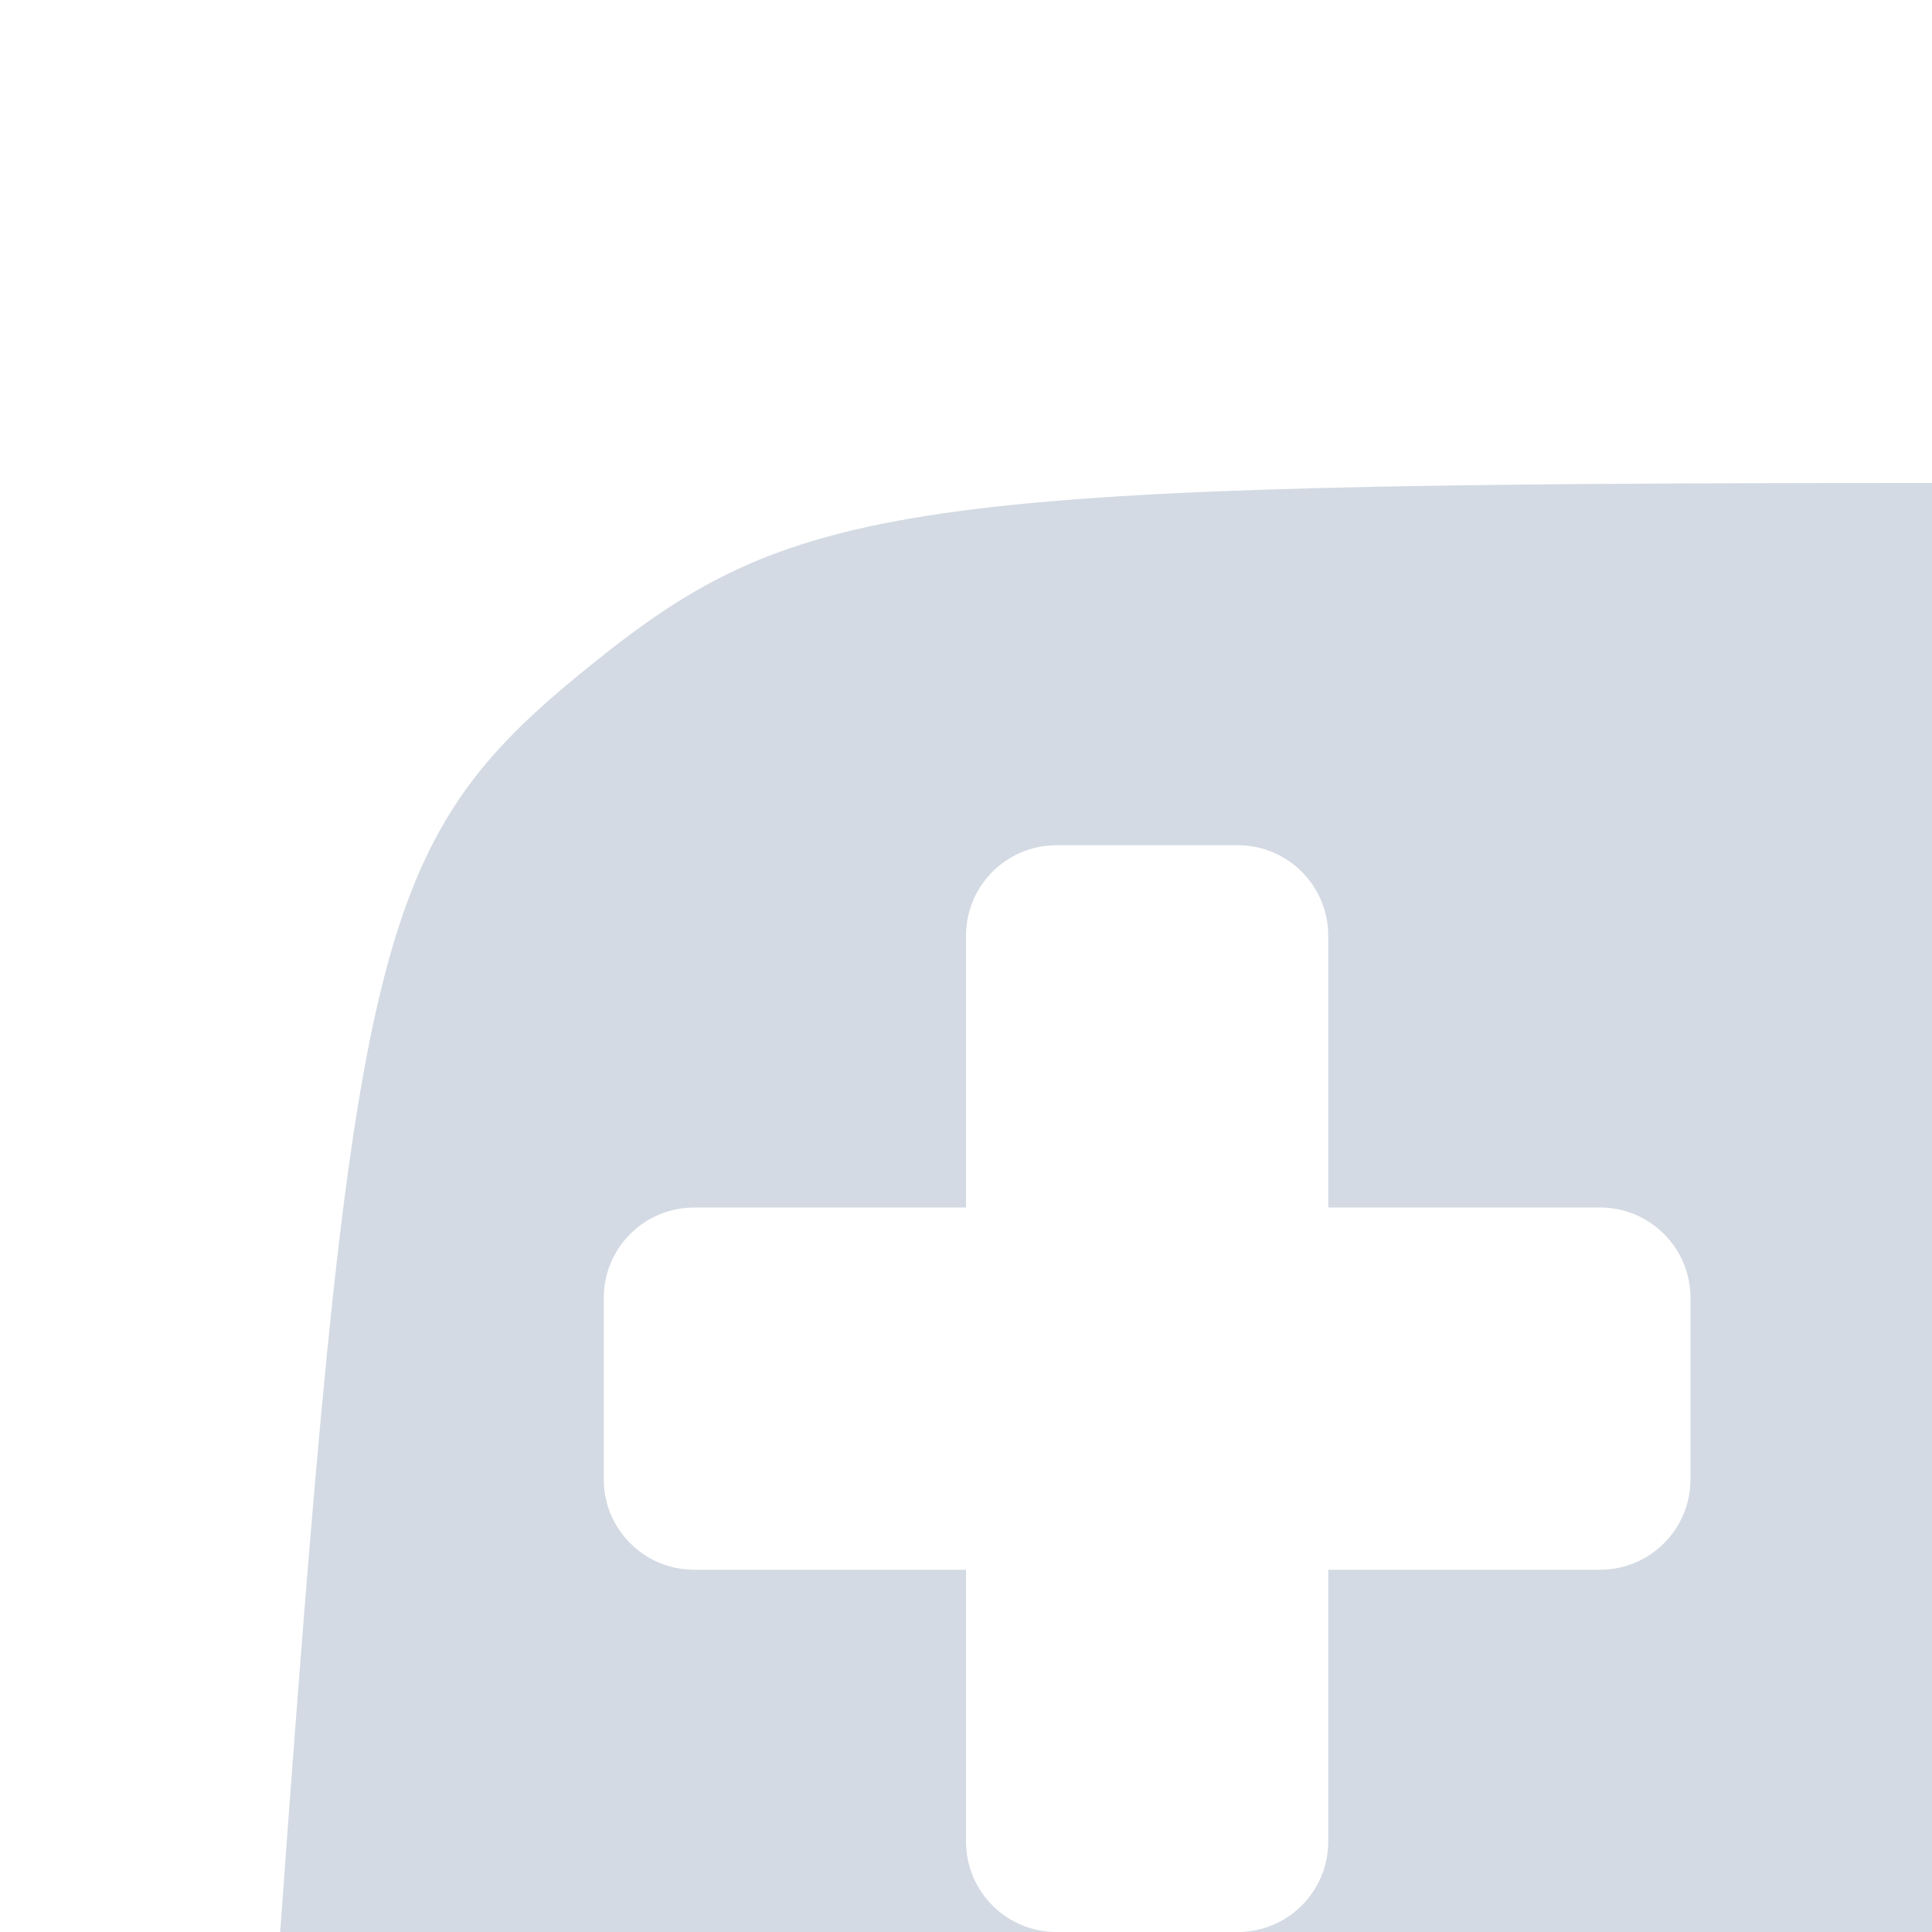
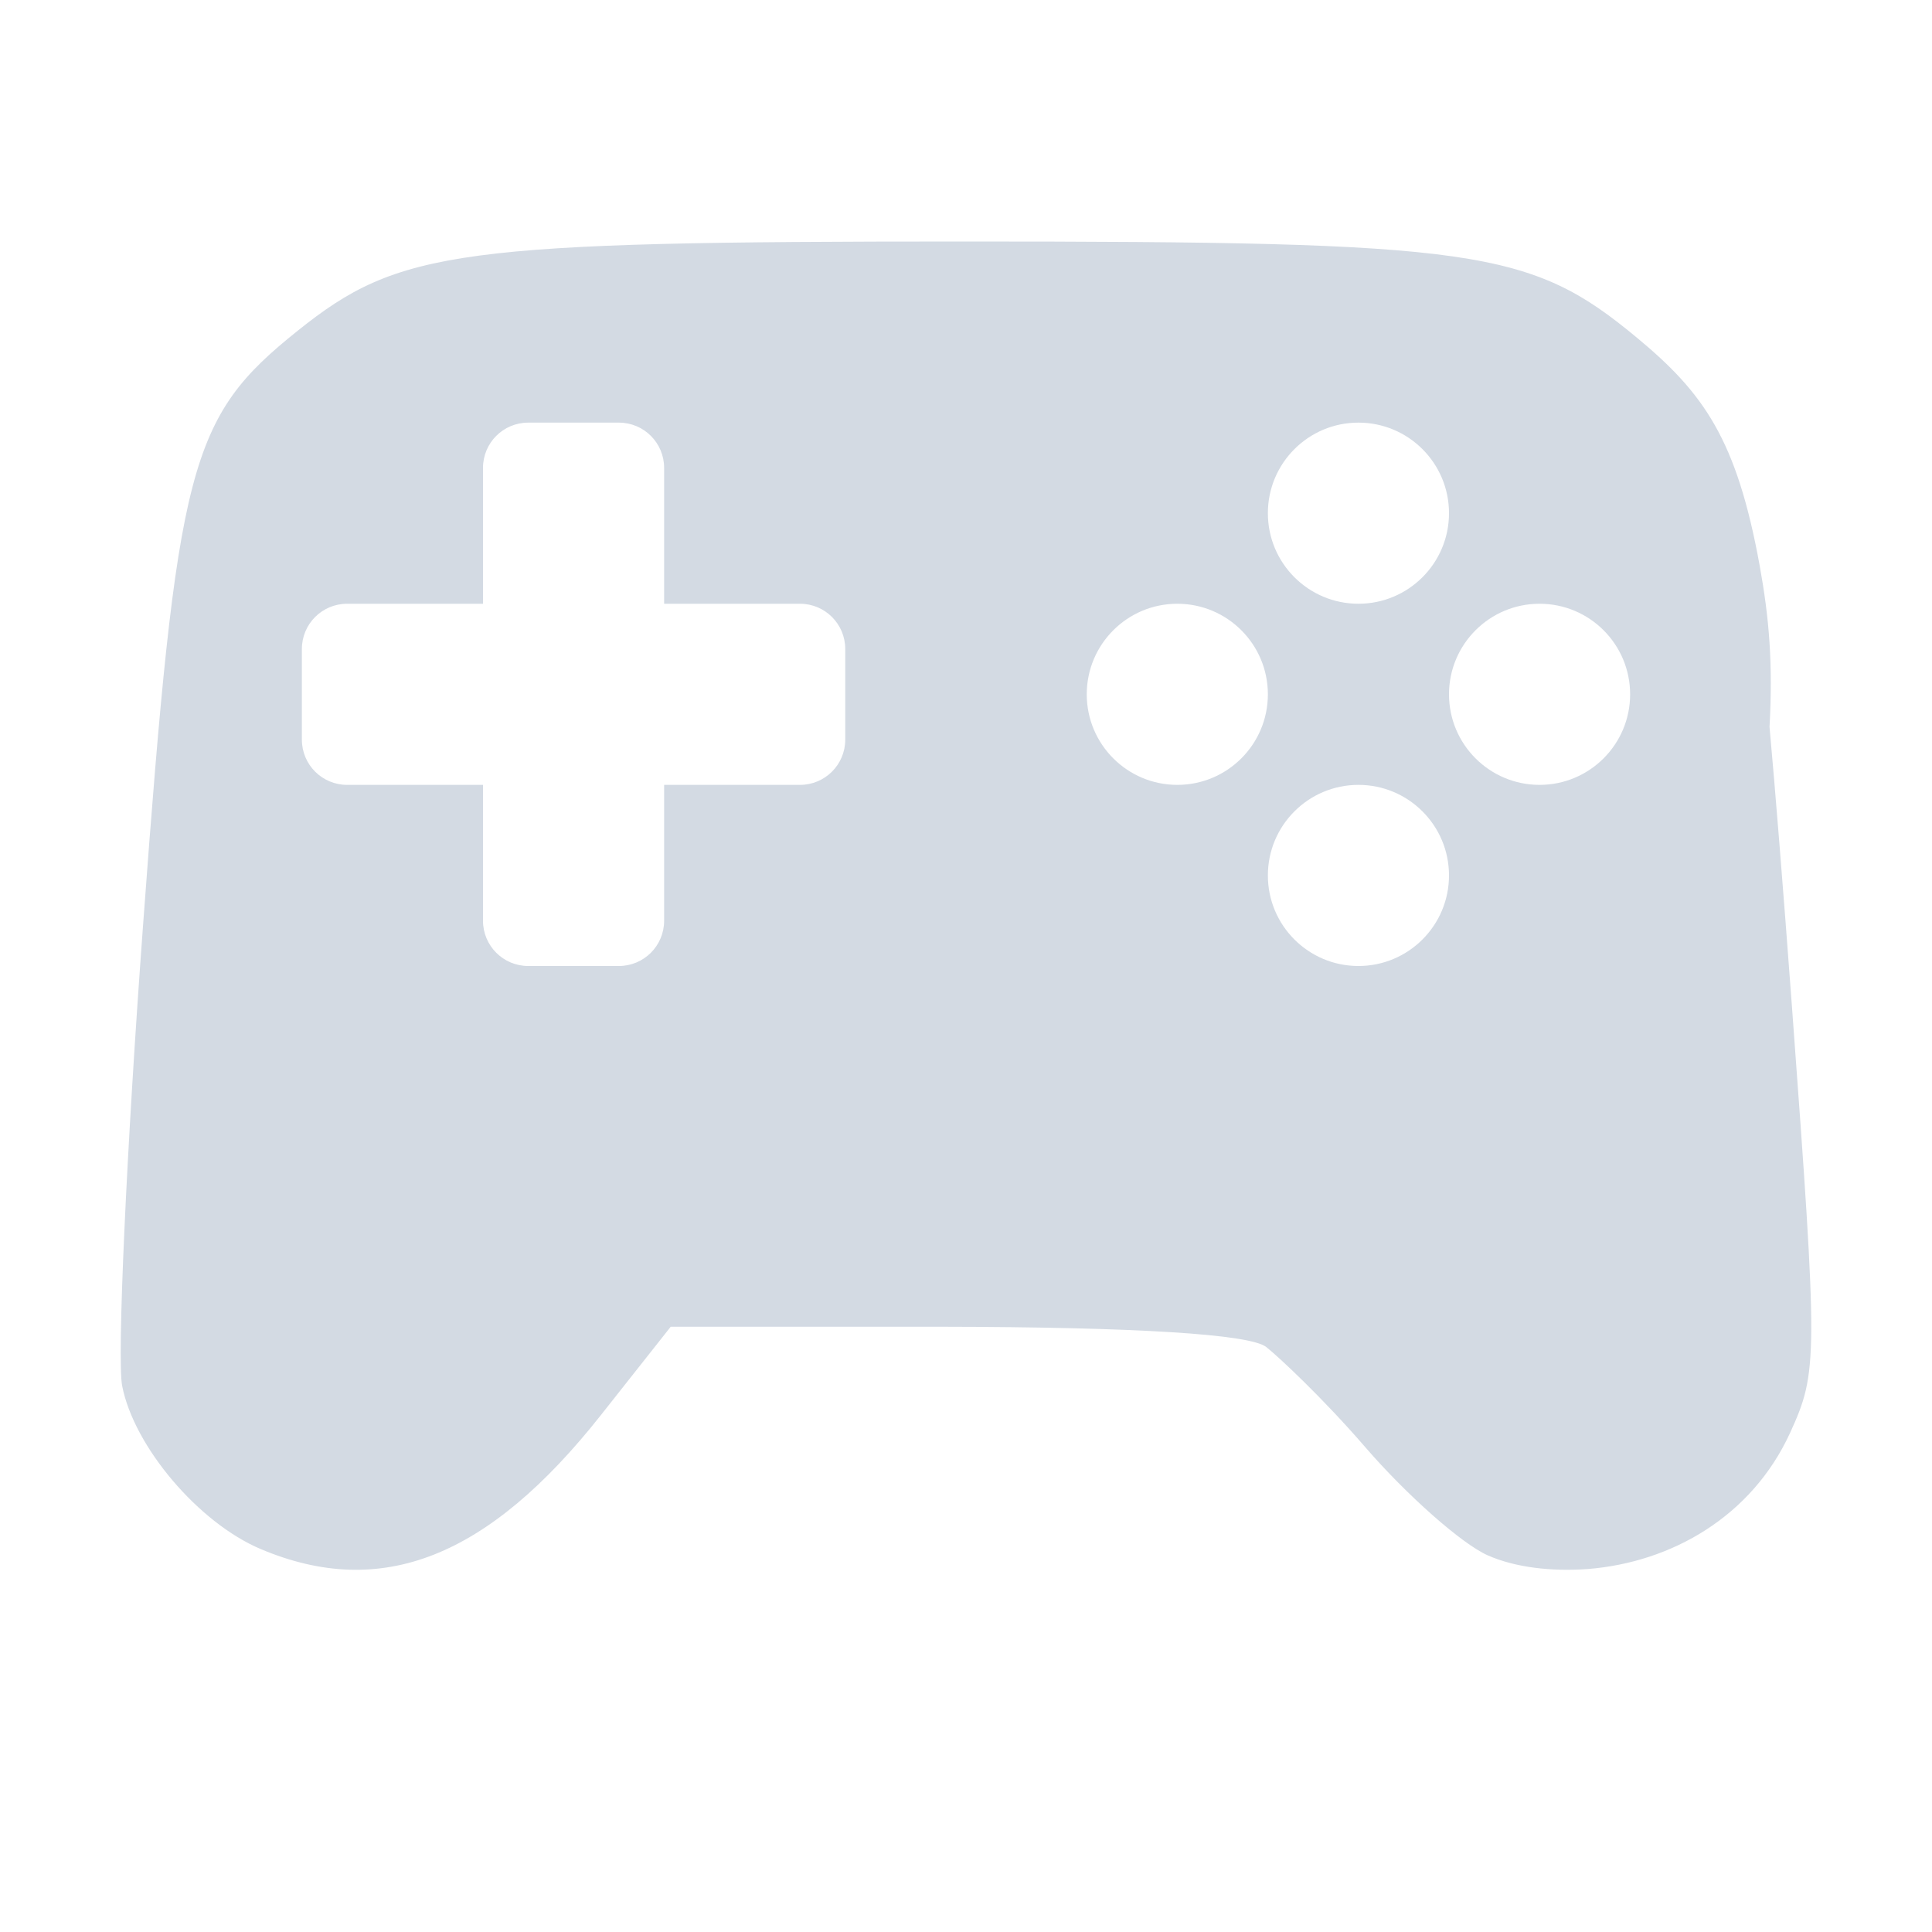
- <svg xmlns="http://www.w3.org/2000/svg" width="16" height="16" version="1">
+ <svg xmlns="http://www.w3.org/2000/svg" width="32" height="32" version="1">
  <defs>
    <style id="current-color-scheme" type="text/css">
   .ColorScheme-Background {color:#000000; } .ColorScheme-ButtonBackground { color:#444a58; } .ColorScheme-Highlight { color:#111810; } .ColorScheme-Text { color:#d3dae3; } .ColorScheme-NegativeText { color:#f44336; } .ColorScheme-PositiveText { color:#4caf50; } .ColorScheme-NeutralText { color:#ff9800; }
  </style>
  </defs>
  <g id="antimicro">
-     <rect style="opacity:0.001" width="16" height="16" x="0" y="0" />
+     <rect style="opacity:0.001" width="32" height="32" x="0" y="0" />
    <path style="fill:currentColor" class="ColorScheme-Text" d="M 15.959 4 C 7.587 4 6.613 4.131 4.932 5.477 C 3.132 6.917 2.934 7.671 2.371 15.303 C 2.093 19.065 1.937 22.507 2.023 22.953 C 2.219 23.962 3.29 25.224 4.32 25.658 C 6.317 26.5 8.085 25.802 9.953 23.438 L 11.109 21.975 L 15.578 21.975 C 18.841 21.98 20.705 22.099 20.973 22.311 C 21.182 22.476 21.919 23.166 22.609 23.965 C 23.299 24.764 24.214 25.573 24.643 25.762 C 25.095 25.961 25.69 26.032 26.299 25.988 C 27.691 25.877 29.013 25.116 29.648 23.736 C 30.112 22.718 30.112 22.523 29.68 16.668 C 29.532 14.668 29.4 13.041 29.309 12.041 C 29.365 10.999 29.307 10.26 29.146 9.369 C 28.766 7.281 28.224 6.514 27.111 5.592 C 25.343 4.127 24.46 4 15.959 4 z M 8.75 7 L 10.25 7 C 10.665 7 11 7.335 11 7.75 L 11 10 L 13.25 10 C 13.665 10 14 10.335 14 10.75 L 14 12.25 C 14 12.665 13.665 13 13.25 13 L 11 13 L 11 15.25 C 11 15.665 10.665 16 10.25 16 L 8.75 16 C 8.335 16 8 15.665 8 15.25 L 8 13 L 5.75 13 C 5.335 13 5 12.665 5 12.25 L 5 10.75 C 5 10.335 5.335 10 5.75 10 L 8 10 L 8 7.75 C 8 7.335 8.335 7 8.75 7 z M 22.5 7 A 1.5 1.5 0 0 1 24 8.5 A 1.5 1.5 0 0 1 22.5 10 A 1.5 1.5 0 0 1 21 8.5 A 1.5 1.5 0 0 1 22.5 7 z M 19.5 10 A 1.5 1.5 0 0 1 21 11.5 A 1.5 1.5 0 0 1 19.5 13 A 1.5 1.5 0 0 1 18 11.5 A 1.5 1.5 0 0 1 19.5 10 z M 25.5 10 A 1.5 1.5 0 0 1 27 11.5 A 1.5 1.5 0 0 1 25.5 13 A 1.5 1.5 0 0 1 24 11.5 A 1.5 1.5 0 0 1 25.5 10 z M 22.5 13 A 1.5 1.5 0 0 1 24 14.5 A 1.5 1.5 0 0 1 22.5 16 A 1.5 1.5 0 0 1 21 14.5 A 1.5 1.5 0 0 1 22.5 13 z" />
  </g>
  <g id="22-22-antimicro" transform="translate(27,5)">
-     <rect style="opacity:0.001" width="16" height="16" x="5" y="5" />
+     <rect style="opacity:0.001" width="22" height="22" x="5" y="5" />
    <path style="fill:currentColor" class="ColorScheme-Text" d="m 11.025,9 v 0.002 c -2.489,0 -4.36,2.001 -4.491,4.48 l -0.498,8.461 c -0.315,1.85 1.483,3.017 2.994,0.994 0.943,-1.279 2.969,-3.938 2.969,-3.938 l 8.001,0.041 2.989,4.021 c 1.499,2.012 3.187,0.358 2.996,-1.004 L 25.489,13.584 c 7.84e-4,-0.035 0.01,-0.067 0.01,-0.102 -3e-5,-2.482 -2.002,-4.482 -4.491,-4.482 z M 10,11 H 12 v 2 h 2 v 2 H 12 v 2 H 10 v -2 h -2 v -2 h 2 z m 11.001,0 c 0.552,0 1,0.448 1,1 0,0.552 -0.448,1 -1,1 -0.552,0 -1,-0.448 -1,-1 0,-0.552 0.448,-1 1,-1 z m -2,2 c 0.552,0 1,0.448 1,1 0,0.552 -0.448,1 -1,1 -0.552,0 -1,-0.448 -1,-1 0,-0.552 0.448,-1 1,-1 z m 4,0 c 0.552,0 1,0.448 1,1 0,0.552 -0.448,1 -1,1 -0.552,0 -1,-0.448 -1,-1 0,-0.552 0.448,-1 1,-1 z m -2,2 c 0.552,1e-6 1,0.448 1,1 0,0.552 -0.448,1 -1,1 -0.552,0 -1,-0.448 -1,-1 0,-0.552 0.448,-1 1,-1 z" />
  </g>
</svg>
